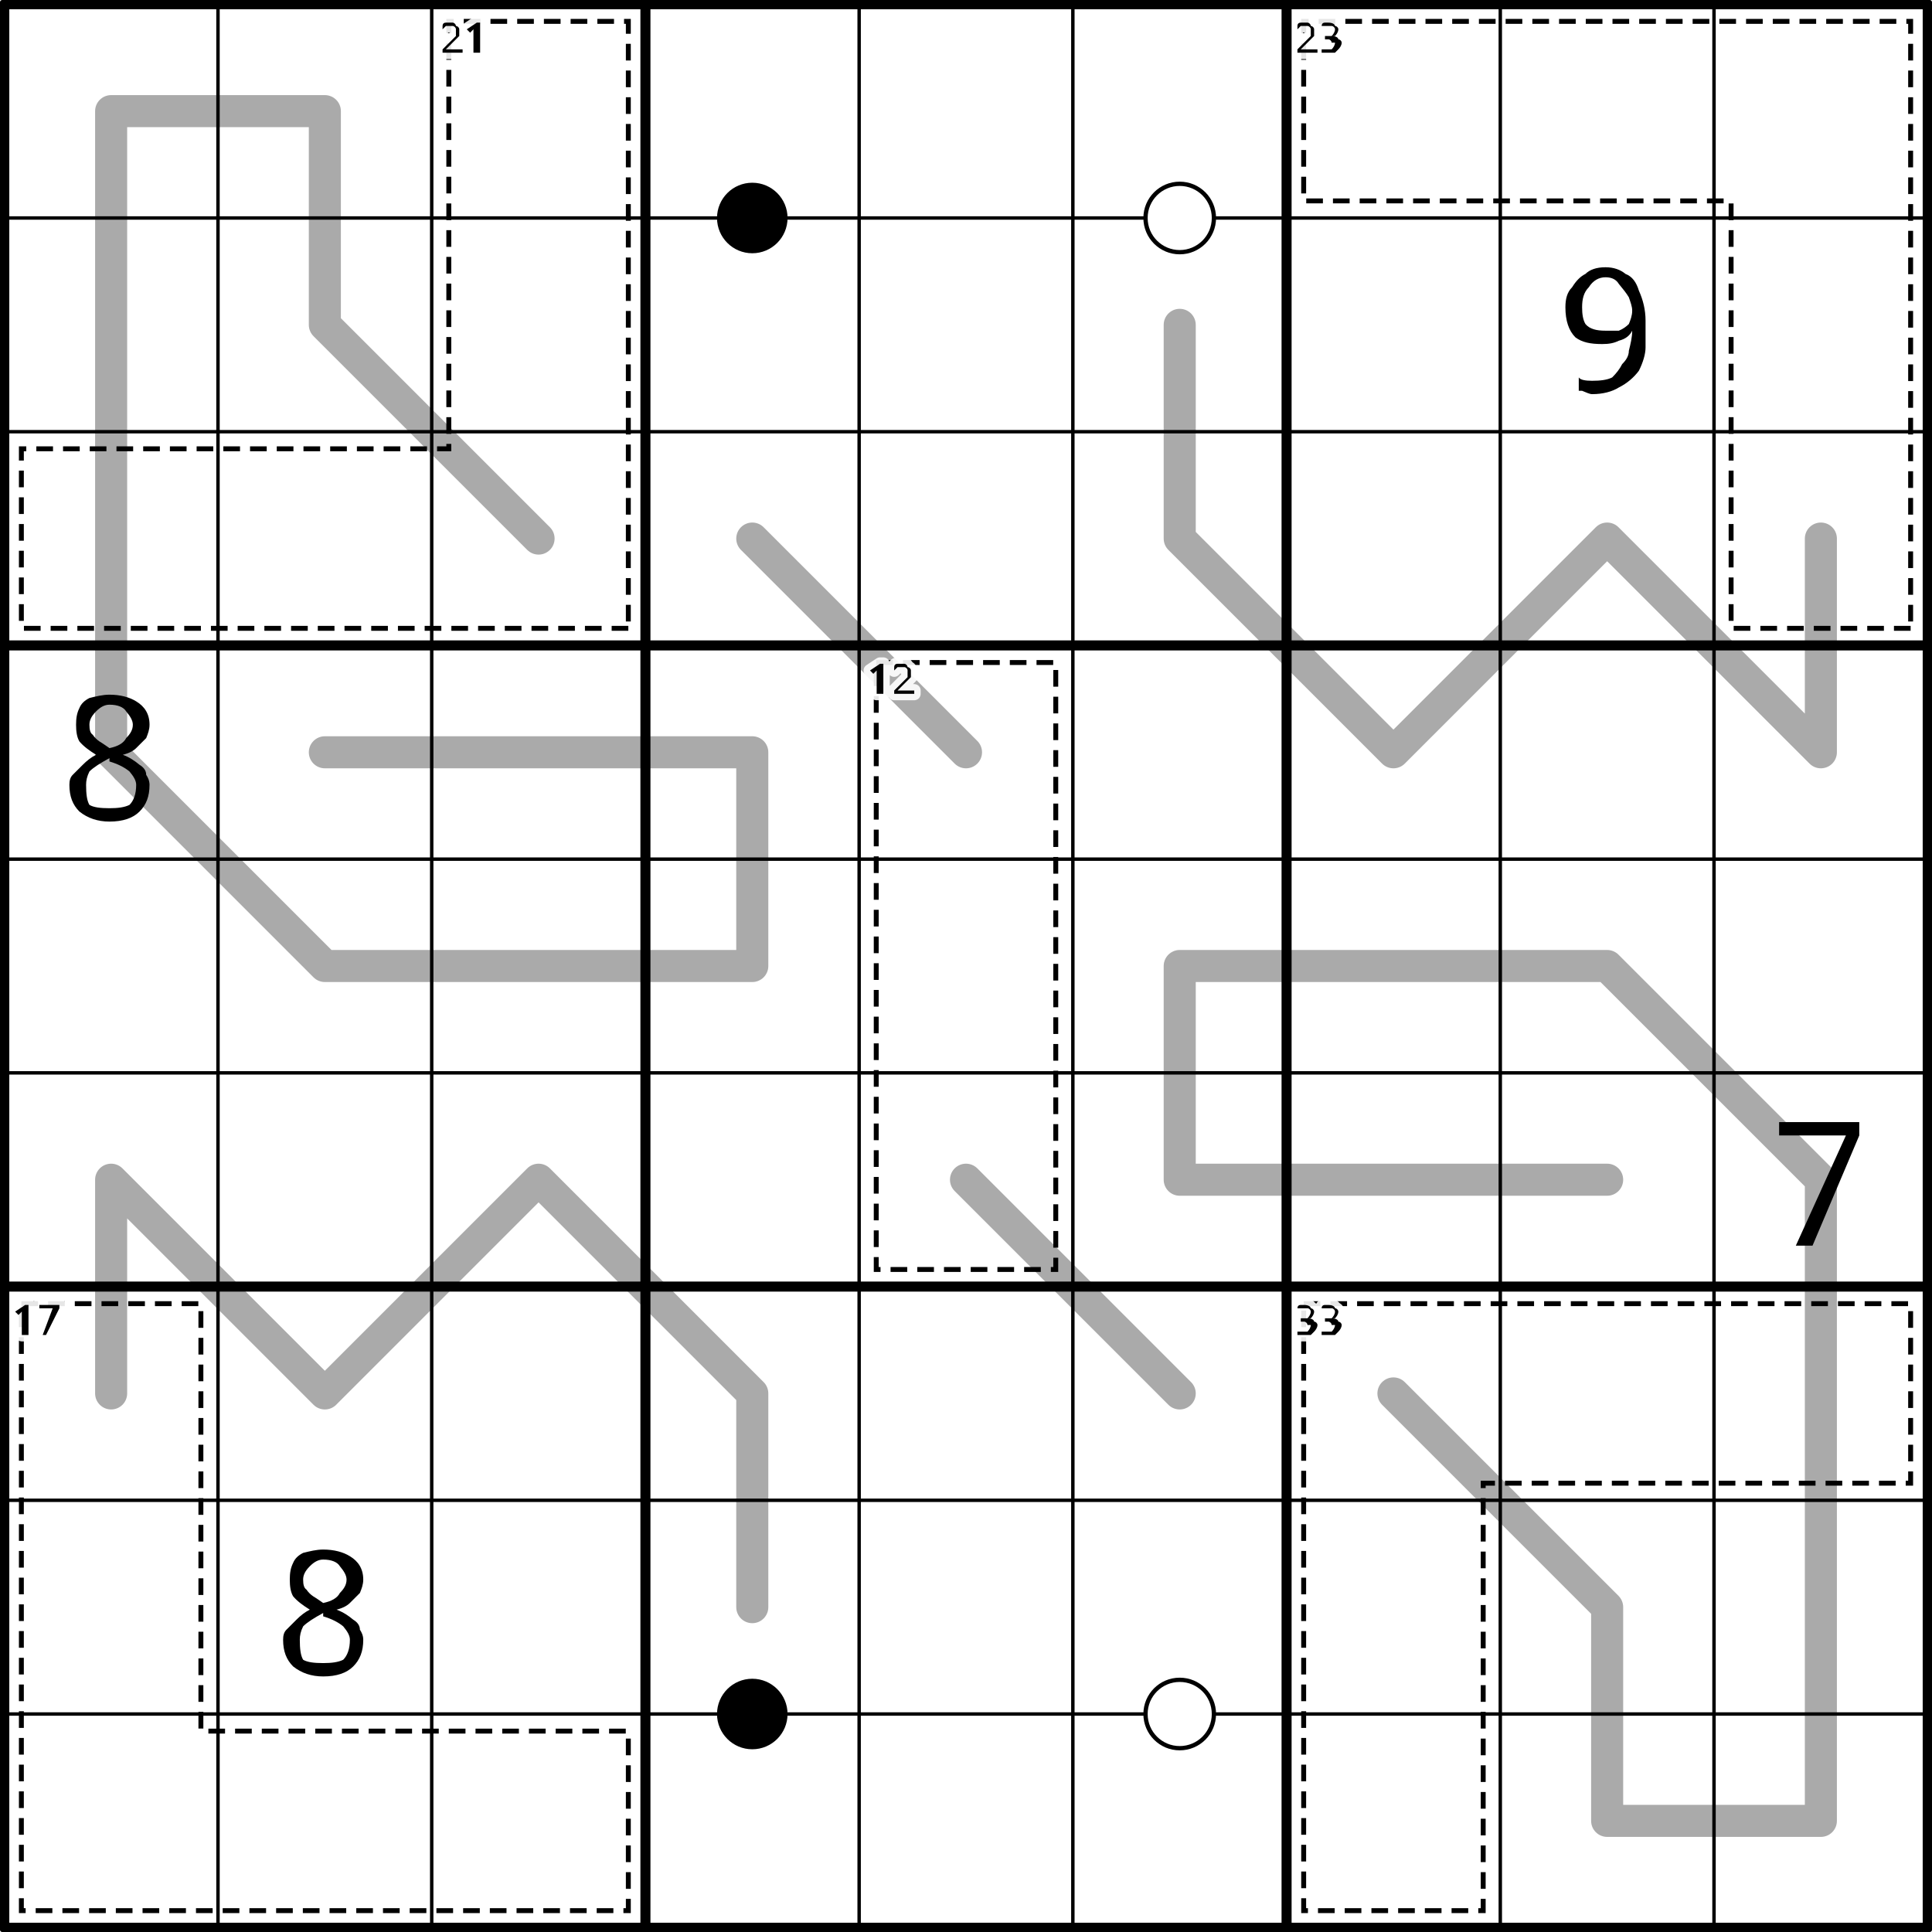
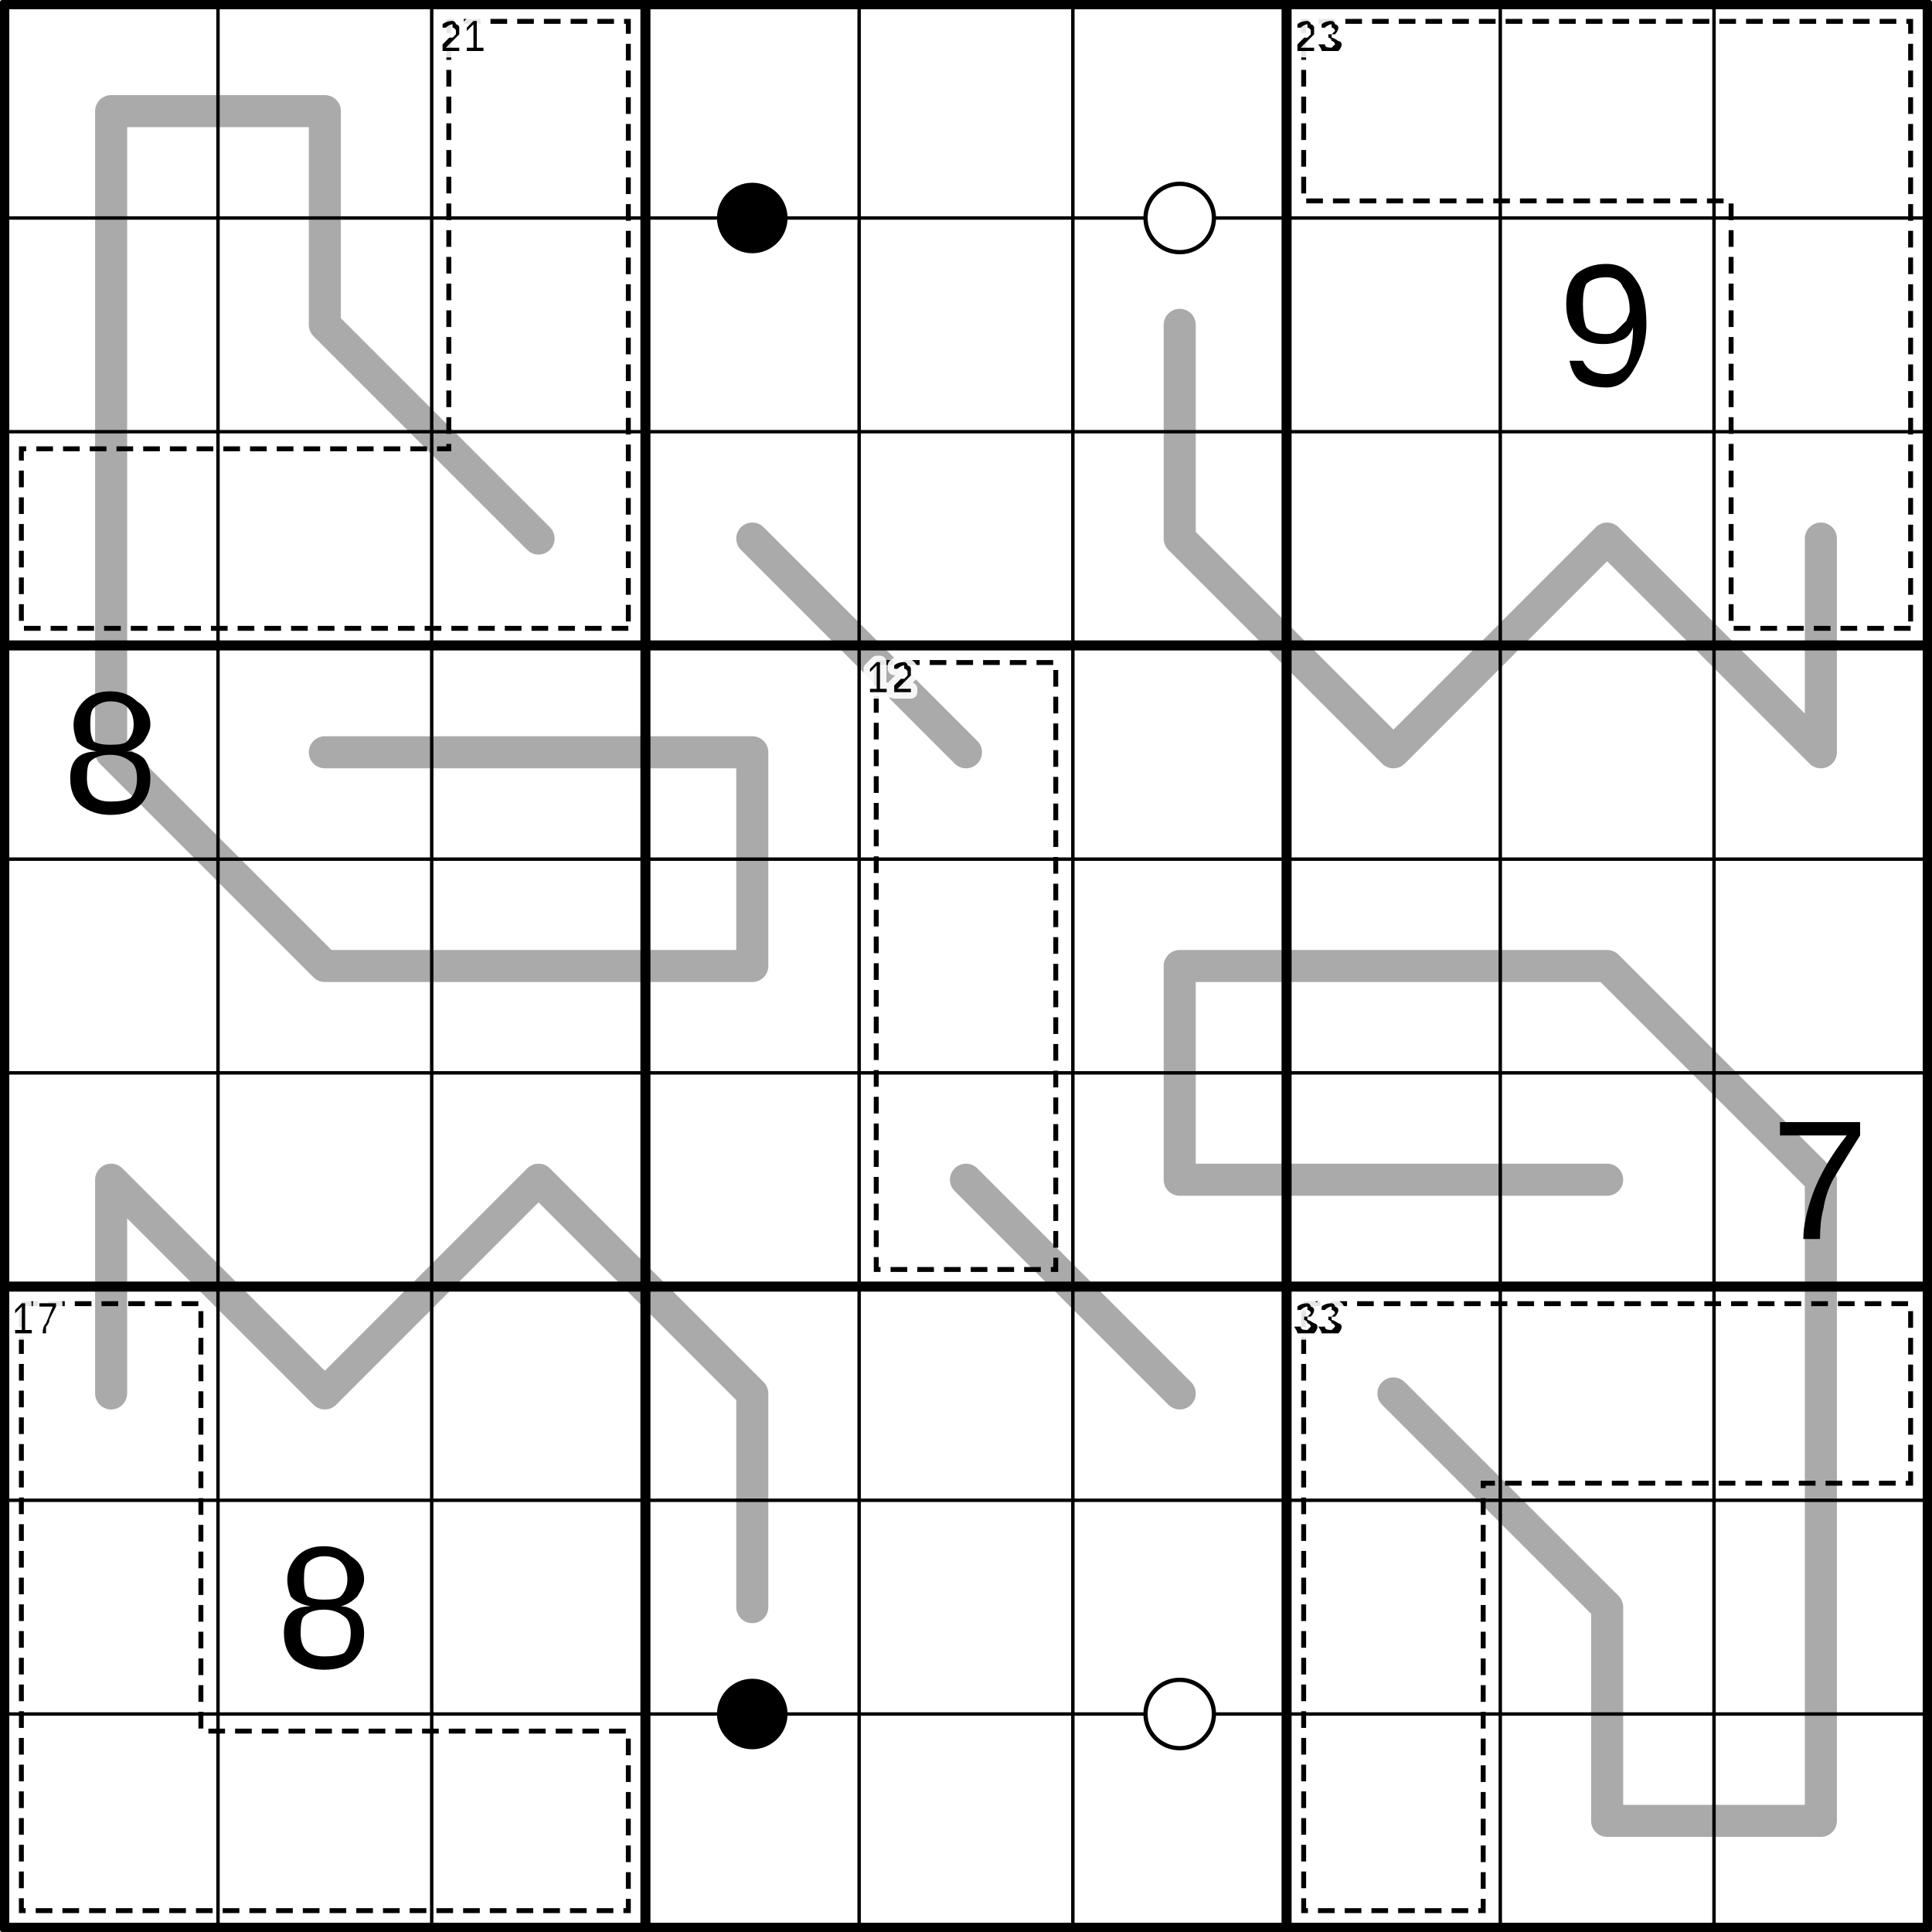
- <svg xmlns="http://www.w3.org/2000/svg" viewBox="-.02 -.02 9.04 9.04" width="832px" height="832px" font-family="sans-serif" dominant-baseline="central">
+ <svg xmlns="http://www.w3.org/2000/svg" viewBox="-.02 -.02 9.04 9.04" width="832px" height="832px" font-family="Arial, Helvetica, sans-serif" dominant-baseline="central">
  <path fill="#fff" d="M0 0h9v9H0z" />
  <path fill="none" stroke-width=".15" stroke-linecap="round" stroke-linejoin="round" stroke="#aaa" d="     M2.5 2.5 1.5 1.5V.5H.5V3.5L1.5 4.5H3.5V3.5H1.5     M3.5 2.5 4.5 3.5     M6.5 6.5 7.5 7.5V8.5H8.5V5.5L7.5 4.5H5.5V5.5H7.5     M5.5 6.5 4.5 5.5     M3.5 7.5V6.5L2.5 5.5 1.5 6.5.5 5.5V6.5     M5.5 1.5V2.5L6.5 3.5 7.5 2.5 8.5 3.5V2.5   " />
  <path fill="none" stroke="#000" stroke-width=".023px" stroke-dasharray=".078 .047" stroke-dashcorner="4" shape-rendering="geometricprecision" d="     M8.92 2.92 8.08 2.92 8.08.92 6.08.92 6.08.08 8.92.08Z     M2.92 2.92.08 2.92.08 2.08 2.08 2.08 2.08.08 2.92.08Z     M.08 6.08H.92V8.08H2.92V8.92H.08Z     M6.08 6.08 8.92 6.08 8.92 6.92 6.92 6.92 6.92 8.92 6.08 8.92Z     M4.08 3.08H4.92V4.5 5.92H4.08V4.5Z   " />
  <g stroke="#ffffffe6" stroke-width=".06" stroke-linejoin="round" paint-order="stroke" text-anchor="start" font-size=".2">
    <text x=".034" y="6.147">17</text>
    <text x="6.034" y=".147">23</text>
    <text x="2.034" y=".147">21</text>
    <text x="6.034" y="6.147">33</text>
    <text x="4.034" y="3.147">12</text>
  </g>
  <path d="M1 0V9M2 0V9M4 0V9M5 0V9M7 0V9M8 0V9M0 1H9M0 2H9M0 4H9M0 5H9M0 7H9M0 8H9Z" stroke="#000" stroke-width=".016" fill="none" />
  <path d="M0 0H9V9H0ZM3 0V9M6 0V9M0 3H9M0 6H9" stroke="#000" stroke-width=".047" stroke-linejoin="round" fill="none" />
  <g stroke="#000" stroke-width=".02" fill="#fff">
    <circle r=".16" cx="5.5" cy="1" />
    <circle r=".16" cx="5.5" cy="8" />
  </g>
  <circle r=".165" cx="3.5" cy="1" />
  <circle r=".165" cx="3.5" cy="8" />
  <g text-anchor="middle" font-size=".8">
    <text x="7.5" y="1.5">9</text>
    <text x=".5" y="3.5">8</text>
    <text x="8.5" y="5.5">7</text>
    <text x="1.5" y="7.5">8</text>
  </g>
</svg>
